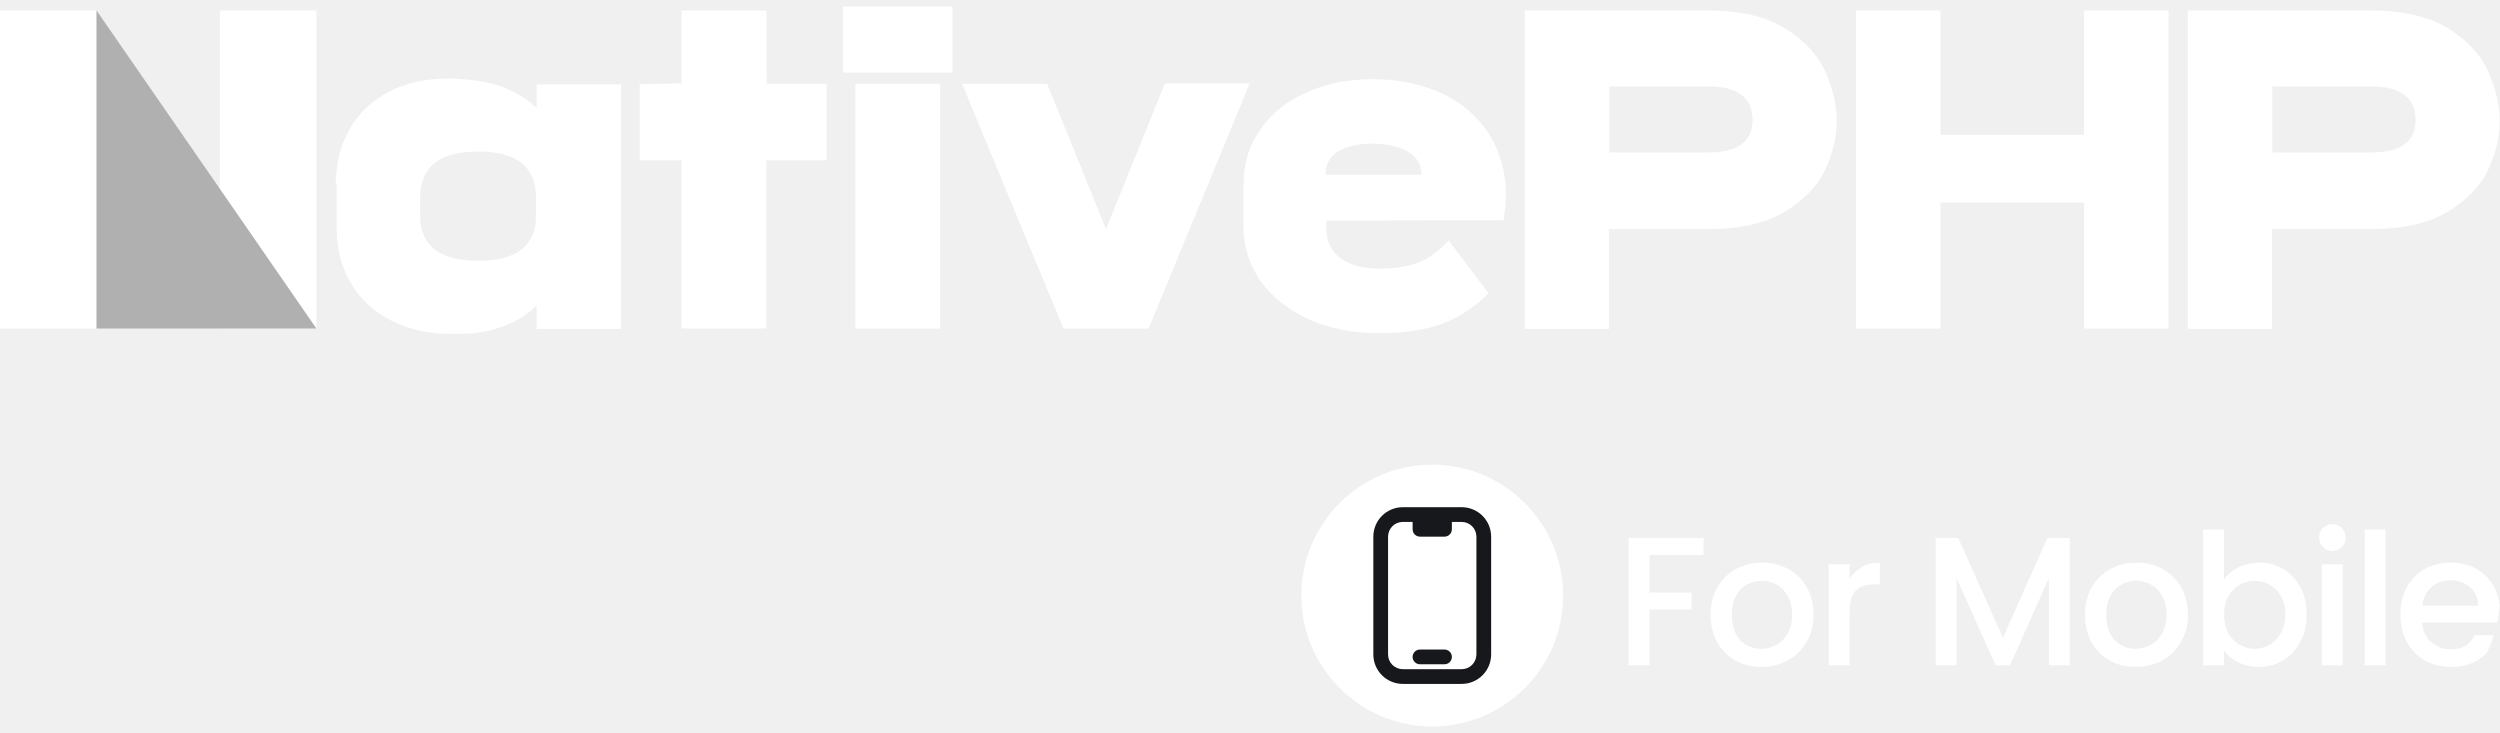
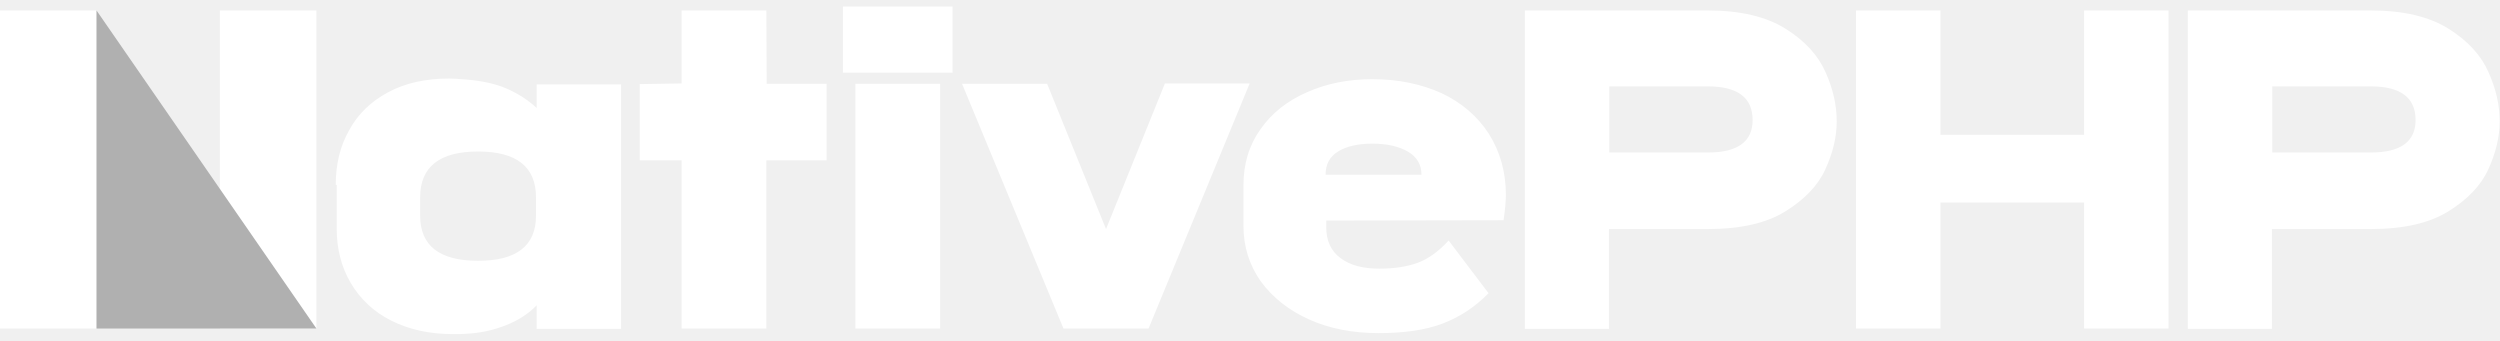
- <svg xmlns="http://www.w3.org/2000/svg" width="191" height="56" viewBox="0 0 191 56" fill="none">
-   <g clip-path="url(#clip0_417_32)">
-     <path d="M7.375 25.1H0V0.8H7.375V25.1Z" fill="white" />
-     <path d="M24.175 25.1H16.8V0.8H24.175V25.1Z" fill="white" />
-     <path d="M24.175 25.1H7.375V0.8L24.175 25.1Z" fill="#B0B0B0" />
-     <path d="M25.65 14.125C25.65 12.575 25.975 11.175 26.675 9.95C27.35 8.7 28.35 7.75 29.65 7.05C30.95 6.35 32.5 6 34.3 6C34.575 6 35 6.025 35.6 6.075C36.825 6.175 37.875 6.4 38.725 6.775C39.575 7.15 40.325 7.625 41 8.25V6.45H47.45V25.125H41V23.325C40.375 23.975 39.6 24.475 38.65 24.85C37.7 25.225 36.675 25.45 35.625 25.5C35.4 25.525 35.05 25.525 34.6 25.525C32.8 25.525 31.25 25.175 29.9 24.5C28.55 23.825 27.525 22.85 26.8 21.625C26.075 20.4 25.725 19 25.725 17.475V14.125H25.65ZM32.1 16.475C32.1 18.775 33.575 19.925 36.525 19.925C39.475 19.925 40.95 18.775 40.95 16.475V15.075C40.95 12.75 39.475 11.575 36.525 11.575C33.575 11.575 32.1 12.75 32.1 15.075V16.475ZM52.075 25.1V12.25H48.875V6.425L52.075 6.375V0.8H58.55L58.575 6.4H63.15V12.25H58.55V25.1M71.825 25.1H65.35V6.4H71.825V25.1ZM87.75 25.1H81.25L73.5 6.4H80L84.5 17.5L89 6.375H95.475L87.75 25.1ZM113.725 22.4C112.7 23.45 111.525 24.225 110.2 24.725C108.875 25.225 107.25 25.45 105.325 25.45C103.325 25.45 101.55 25.1 100 24.4C98.45 23.7 97.225 22.725 96.325 21.5C95.45 20.25 95 18.85 95 17.25V14.15C95 12.525 95.425 11.1 96.3 9.875C97.15 8.65 98.35 7.7 99.85 7.05C101.35 6.375 103.025 6.05 104.85 6.05C106.85 6.05 108.6 6.425 110.15 7.125C111.675 7.85 112.875 8.875 113.75 10.225C114.6 11.575 115.05 13.125 115.05 14.9C115.05 15.325 115 15.95 114.875 16.825L101.325 16.85V17.375C101.325 18.4 101.7 19.2 102.425 19.725C103.15 20.275 104.15 20.525 105.375 20.525C106.525 20.525 107.5 20.375 108.325 20.075C109.125 19.775 109.925 19.2 110.675 18.375L113.725 22.4ZM108.6 13.35C108.6 12.575 108.25 11.975 107.55 11.575C106.85 11.175 105.95 10.975 104.85 10.975C103.75 10.975 102.875 11.175 102.225 11.575C101.575 11.975 101.275 12.575 101.275 13.35H108.6ZM116.5 25.1V0.8H130.5C132.975 0.8 134.95 1.275 136.425 2.2C137.9 3.125 138.925 4.25 139.475 5.525C140.05 6.8 140.325 8.05 140.325 9.275C140.325 10.475 140.025 11.7 139.45 12.95C138.875 14.2 137.85 15.25 136.4 16.15C134.95 17.05 132.975 17.5 130.475 17.5H122.925V25.125H116.5V25.1ZM130.5 11.65C132.75 11.65 133.9 10.825 133.9 9.175C133.9 7.45 132.75 6.6 130.475 6.6H122.95V11.65H130.5ZM148.25 25.1H141.8V0.8H148.25V10.3H159.225V0.8H165.675V25.1H159.225V15.475H148.25V25.1ZM167.15 25.1V0.8H181.15C183.625 0.8 185.6 1.275 187.075 2.2C188.55 3.125 189.575 4.25 190.125 5.525C190.7 6.8 190.975 8.05 190.975 9.275C190.975 10.475 190.675 11.7 190.1 12.95C189.525 14.2 188.5 15.25 187.05 16.15C185.6 17.05 183.625 17.5 181.125 17.5H173.575V25.125H167.15V25.1ZM181.15 11.65C183.4 11.65 184.55 10.825 184.55 9.175C184.55 7.45 183.4 6.6 181.125 6.6H173.6V11.65H181.15ZM72.775 5.55H64.4V0.5H72.775V5.55Z" fill="white" />
-   </g>
-   <g clip-path="url(#clip1_417_32)">
-     <rect x="99.423" y="35.5" width="20" height="20" rx="10" fill="white" />
-     <path d="M107.923 50.188C107.923 50.038 107.982 49.895 108.088 49.79C108.193 49.684 108.336 49.625 108.485 49.625H110.36C110.51 49.625 110.653 49.684 110.758 49.79C110.864 49.895 110.923 50.038 110.923 50.188C110.923 50.337 110.864 50.48 110.758 50.585C110.653 50.691 110.51 50.75 110.36 50.75H108.485C108.336 50.75 108.193 50.691 108.088 50.585C107.982 50.48 107.923 50.337 107.923 50.188Z" fill="#17181C" />
-     <path fill-rule="evenodd" clip-rule="evenodd" d="M104.923 41C104.923 40.403 105.16 39.831 105.582 39.409C106.004 38.987 106.576 38.75 107.173 38.75H111.673C112.27 38.75 112.842 38.987 113.264 39.409C113.686 39.831 113.923 40.403 113.923 41V50C113.923 50.597 113.686 51.169 113.264 51.591C112.842 52.013 112.27 52.25 111.673 52.25H107.173C106.576 52.25 106.004 52.013 105.582 51.591C105.16 51.169 104.923 50.597 104.923 50V41ZM107.923 39.875V40.438C107.923 40.748 108.175 41 108.485 41H110.36C110.51 41 110.653 40.941 110.758 40.835C110.864 40.73 110.923 40.587 110.923 40.438V39.875H111.673C111.971 39.875 112.257 39.993 112.468 40.205C112.679 40.416 112.798 40.702 112.798 41V50C112.798 50.298 112.679 50.584 112.468 50.795C112.257 51.007 111.971 51.125 111.673 51.125H107.173C106.874 51.125 106.588 51.007 106.377 50.795C106.166 50.584 106.048 50.298 106.048 50V41C106.048 40.702 106.166 40.416 106.377 40.205C106.588 39.993 106.874 39.875 107.173 39.875H107.923Z" fill="#17181C" />
-     <path d="M130.149 41.097V42.399H126.019V45.269H129.239V46.571H126.019V50.827H124.423V41.097H130.149Z" fill="white" />
-     <path d="M134.554 50.953C133.826 50.953 133.168 50.79 132.58 50.463C131.992 50.127 131.53 49.66 131.194 49.063C130.858 48.456 130.69 47.756 130.69 46.963C130.69 46.179 130.863 45.484 131.208 44.877C131.553 44.27 132.025 43.804 132.622 43.477C133.219 43.15 133.887 42.987 134.624 42.987C135.361 42.987 136.029 43.15 136.626 43.477C137.223 43.804 137.695 44.27 138.04 44.877C138.385 45.484 138.558 46.179 138.558 46.963C138.558 47.747 138.381 48.442 138.026 49.049C137.671 49.656 137.186 50.127 136.57 50.463C135.963 50.79 135.291 50.953 134.554 50.953ZM134.554 49.567C134.965 49.567 135.347 49.469 135.702 49.273C136.066 49.077 136.36 48.783 136.584 48.391C136.808 47.999 136.92 47.523 136.92 46.963C136.92 46.403 136.813 45.932 136.598 45.549C136.383 45.157 136.099 44.863 135.744 44.667C135.389 44.471 135.007 44.373 134.596 44.373C134.185 44.373 133.803 44.471 133.448 44.667C133.103 44.863 132.827 45.157 132.622 45.549C132.417 45.932 132.314 46.403 132.314 46.963C132.314 47.794 132.524 48.438 132.944 48.895C133.373 49.343 133.91 49.567 134.554 49.567Z" fill="white" />
-     <path d="M141.312 44.233C141.545 43.841 141.853 43.538 142.236 43.323C142.628 43.099 143.09 42.987 143.622 42.987V44.639H143.216C142.59 44.639 142.114 44.798 141.788 45.115C141.47 45.432 141.312 45.983 141.312 46.767V50.827H139.716V43.113H141.312V44.233Z" fill="white" />
-     <path d="M158.133 41.097V50.827H156.537V44.163L153.569 50.827H152.463L149.481 44.163V50.827H147.885V41.097H149.607L153.023 48.727L156.425 41.097H158.133Z" fill="white" />
-     <path d="M163.157 50.953C162.429 50.953 161.771 50.79 161.183 50.463C160.595 50.127 160.133 49.66 159.797 49.063C159.461 48.456 159.293 47.756 159.293 46.963C159.293 46.179 159.466 45.484 159.811 44.877C160.156 44.27 160.628 43.804 161.225 43.477C161.822 43.15 162.49 42.987 163.227 42.987C163.964 42.987 164.632 43.15 165.229 43.477C165.826 43.804 166.298 44.27 166.643 44.877C166.988 45.484 167.161 46.179 167.161 46.963C167.161 47.747 166.984 48.442 166.629 49.049C166.274 49.656 165.789 50.127 165.173 50.463C164.566 50.79 163.894 50.953 163.157 50.953ZM163.157 49.567C163.568 49.567 163.95 49.469 164.305 49.273C164.669 49.077 164.963 48.783 165.187 48.391C165.411 47.999 165.523 47.523 165.523 46.963C165.523 46.403 165.416 45.932 165.201 45.549C164.986 45.157 164.702 44.863 164.347 44.667C163.992 44.471 163.61 44.373 163.199 44.373C162.788 44.373 162.406 44.471 162.051 44.667C161.706 44.863 161.43 45.157 161.225 45.549C161.02 45.932 160.917 46.403 160.917 46.963C160.917 47.794 161.127 48.438 161.547 48.895C161.976 49.343 162.513 49.567 163.157 49.567Z" fill="white" />
-     <path d="M169.915 44.261C170.186 43.888 170.554 43.584 171.021 43.351C171.497 43.108 172.024 42.987 172.603 42.987C173.284 42.987 173.9 43.15 174.451 43.477C175.002 43.804 175.436 44.27 175.753 44.877C176.07 45.474 176.229 46.16 176.229 46.935C176.229 47.71 176.07 48.405 175.753 49.021C175.436 49.628 174.997 50.104 174.437 50.449C173.886 50.785 173.275 50.953 172.603 50.953C172.006 50.953 171.474 50.836 171.007 50.603C170.55 50.37 170.186 50.071 169.915 49.707V50.827H168.319V40.467H169.915V44.261ZM174.605 46.935C174.605 46.403 174.493 45.946 174.269 45.563C174.054 45.171 173.765 44.877 173.401 44.681C173.046 44.476 172.664 44.373 172.253 44.373C171.852 44.373 171.469 44.476 171.105 44.681C170.75 44.886 170.461 45.185 170.237 45.577C170.022 45.969 169.915 46.431 169.915 46.963C169.915 47.495 170.022 47.962 170.237 48.363C170.461 48.755 170.75 49.054 171.105 49.259C171.469 49.464 171.852 49.567 172.253 49.567C172.664 49.567 173.046 49.464 173.401 49.259C173.765 49.044 174.054 48.736 174.269 48.335C174.493 47.934 174.605 47.467 174.605 46.935Z" fill="white" />
-     <path d="M178.199 42.091C177.91 42.091 177.667 41.993 177.471 41.797C177.275 41.601 177.177 41.358 177.177 41.069C177.177 40.78 177.275 40.537 177.471 40.341C177.667 40.145 177.91 40.047 178.199 40.047C178.479 40.047 178.717 40.145 178.913 40.341C179.109 40.537 179.207 40.78 179.207 41.069C179.207 41.358 179.109 41.601 178.913 41.797C178.717 41.993 178.479 42.091 178.199 42.091ZM178.983 43.113V50.827H177.387V43.113H178.983Z" fill="white" />
-     <path d="M182.255 40.467V50.827H180.659V40.467H182.255Z" fill="white" />
-     <path d="M191 46.781C191 47.07 190.981 47.332 190.944 47.565H185.05C185.097 48.181 185.325 48.676 185.736 49.049C186.147 49.422 186.651 49.609 187.248 49.609C188.107 49.609 188.713 49.25 189.068 48.531H190.79C190.557 49.24 190.132 49.824 189.516 50.281C188.909 50.729 188.153 50.953 187.248 50.953C186.511 50.953 185.848 50.79 185.26 50.463C184.681 50.127 184.224 49.66 183.888 49.063C183.561 48.456 183.398 47.756 183.398 46.963C183.398 46.17 183.557 45.474 183.874 44.877C184.201 44.27 184.653 43.804 185.232 43.477C185.82 43.15 186.492 42.987 187.248 42.987C187.976 42.987 188.625 43.146 189.194 43.463C189.763 43.78 190.207 44.228 190.524 44.807C190.841 45.376 191 46.034 191 46.781ZM189.334 46.277C189.325 45.689 189.115 45.218 188.704 44.863C188.293 44.508 187.785 44.331 187.178 44.331C186.627 44.331 186.156 44.508 185.764 44.863C185.372 45.208 185.139 45.68 185.064 46.277H189.334Z" fill="white" />
-   </g>
-   <defs>
-     <clipPath id="clip0_417_32">
-       <rect width="191" height="25" fill="white" transform="translate(0 0.5)" />
-     </clipPath>
-     <clipPath id="clip1_417_32">
-       <rect x="99.423" y="35.5" width="91.577" height="20" rx="10" fill="white" />
-     </clipPath>
-   </defs>
+ <svg xmlns="http://www.w3.org/2000/svg" fill="none" viewBox="0 0 191 26">
+   <path fill="#fff" d="M7.375 25.1H0V.8h7.375V25.1Z" />
+   <path fill="#fff" d="M24.175 25.1h-7.375V.8h7.375V25.1Z" />
+   <path fill="#B0B0B0" d="M24.175 25.1H7.375V.8L24.175 25.1Z" />
+   <path fill="#fff" d="M25.65 14.125c0-1.55.325-2.95 1.025-4.175.675-1.25 1.675-2.2 2.975-2.9 1.3-.7 2.85-1.05 4.65-1.05.275 0 .7.025 1.3.075 1.225.1 2.275.325 3.125.7.85.375 1.6.85 2.275 1.475v-1.8h6.45v18.675h-6.45v-1.8c-.625.65-1.4 1.15-2.35 1.525-.95.375-1.975.6-3.025.65-.225.025-.575.025-1.025.025-1.8 0-3.35-.35-4.7-1.025-1.35-.675-2.375-1.65-3.1-2.875-.725-1.225-1.075-2.625-1.075-4.15v-3.35h-.075Zm6.45 2.35c0 2.3 1.475 3.45 4.425 3.45 2.95 0 4.425-1.15 4.425-3.45v-1.4c0-2.325-1.475-3.5-4.425-3.5-2.95 0-4.425 1.175-4.425 3.5v1.4Zm19.975 8.625V12.25h-3.2V6.425l3.2-.05V.8h6.475l.025 5.6h4.575v5.85h-4.6V25.1m13.275 0h-6.475V6.4h6.475v18.7Zm15.925 0h-6.5l-7.75-18.7h6.5l4.5 11.1 4.5-11.125h6.475L87.75 25.1Zm25.975-2.7c-1.025 1.05-2.2 1.825-3.525 2.325-1.325.5-2.95.725-4.875.725-2 0-3.775-.35-5.325-1.05-1.55-.7-2.775-1.675-3.675-2.9-.875-1.25-1.325-2.65-1.325-4.25v-3.1c0-1.625.425-3.05 1.3-4.275.85-1.225 2.05-2.175 3.55-2.825 1.5-.675 3.175-1 5-1 2 0 3.75.375 5.3 1.075 1.525.725 2.725 1.75 3.6 3.1.85 1.35 1.3 2.9 1.3 4.675 0 .425-.05 1.05-.175 1.925l-13.55.025v.525c0 1.025.375 1.825 1.1 2.35.725.55 1.725.8 2.95.8 1.15 0 2.125-.15 2.95-.45.8-.3 1.6-.875 2.35-1.7l3.05 4.025Zm-5.125-9.05c0-.775-.35-1.375-1.05-1.775-.7-.4-1.6-.6-2.7-.6s-1.975.2-2.625.6c-.65.4-.95 1-.95 1.775h7.325ZM116.5.8h14c2.475 0 4.45.475 5.925 1.4 1.475.925 2.5 2.05 3.05 3.325.575 1.275.85 2.525.85 3.75 0 1.2-.3 2.425-.875 3.675s-1.6 2.3-3.05 3.2c-1.45.9-3.425 1.35-5.925 1.35h-7.55v7.625H116.5V.8Zm14 10.85c2.25 0 3.4-.825 3.4-2.475 0-1.725-1.15-2.575-3.425-2.575h-7.525v5.05h7.55Zm17.75 13.45h-6.45V.8h6.45v9.5h10.975V.8h6.45v24.3h-6.45v-9.625H148.25V25.1ZM167.15.8h14c2.475 0 4.45.475 5.925 1.4 1.475.925 2.5 2.05 3.05 3.325.575 1.275.85 2.525.85 3.75 0 1.2-.3 2.425-.875 3.675s-1.6 2.3-3.05 3.2c-1.45.9-3.425 1.35-5.925 1.35h-7.55v7.625h-6.425V.8Zm14 10.85c2.25 0 3.4-.825 3.4-2.475 0-1.725-1.15-2.575-3.425-2.575H173.6v5.05h7.55ZM72.775 5.55h-8.375V.5h8.375v5.05Z" />
</svg>
